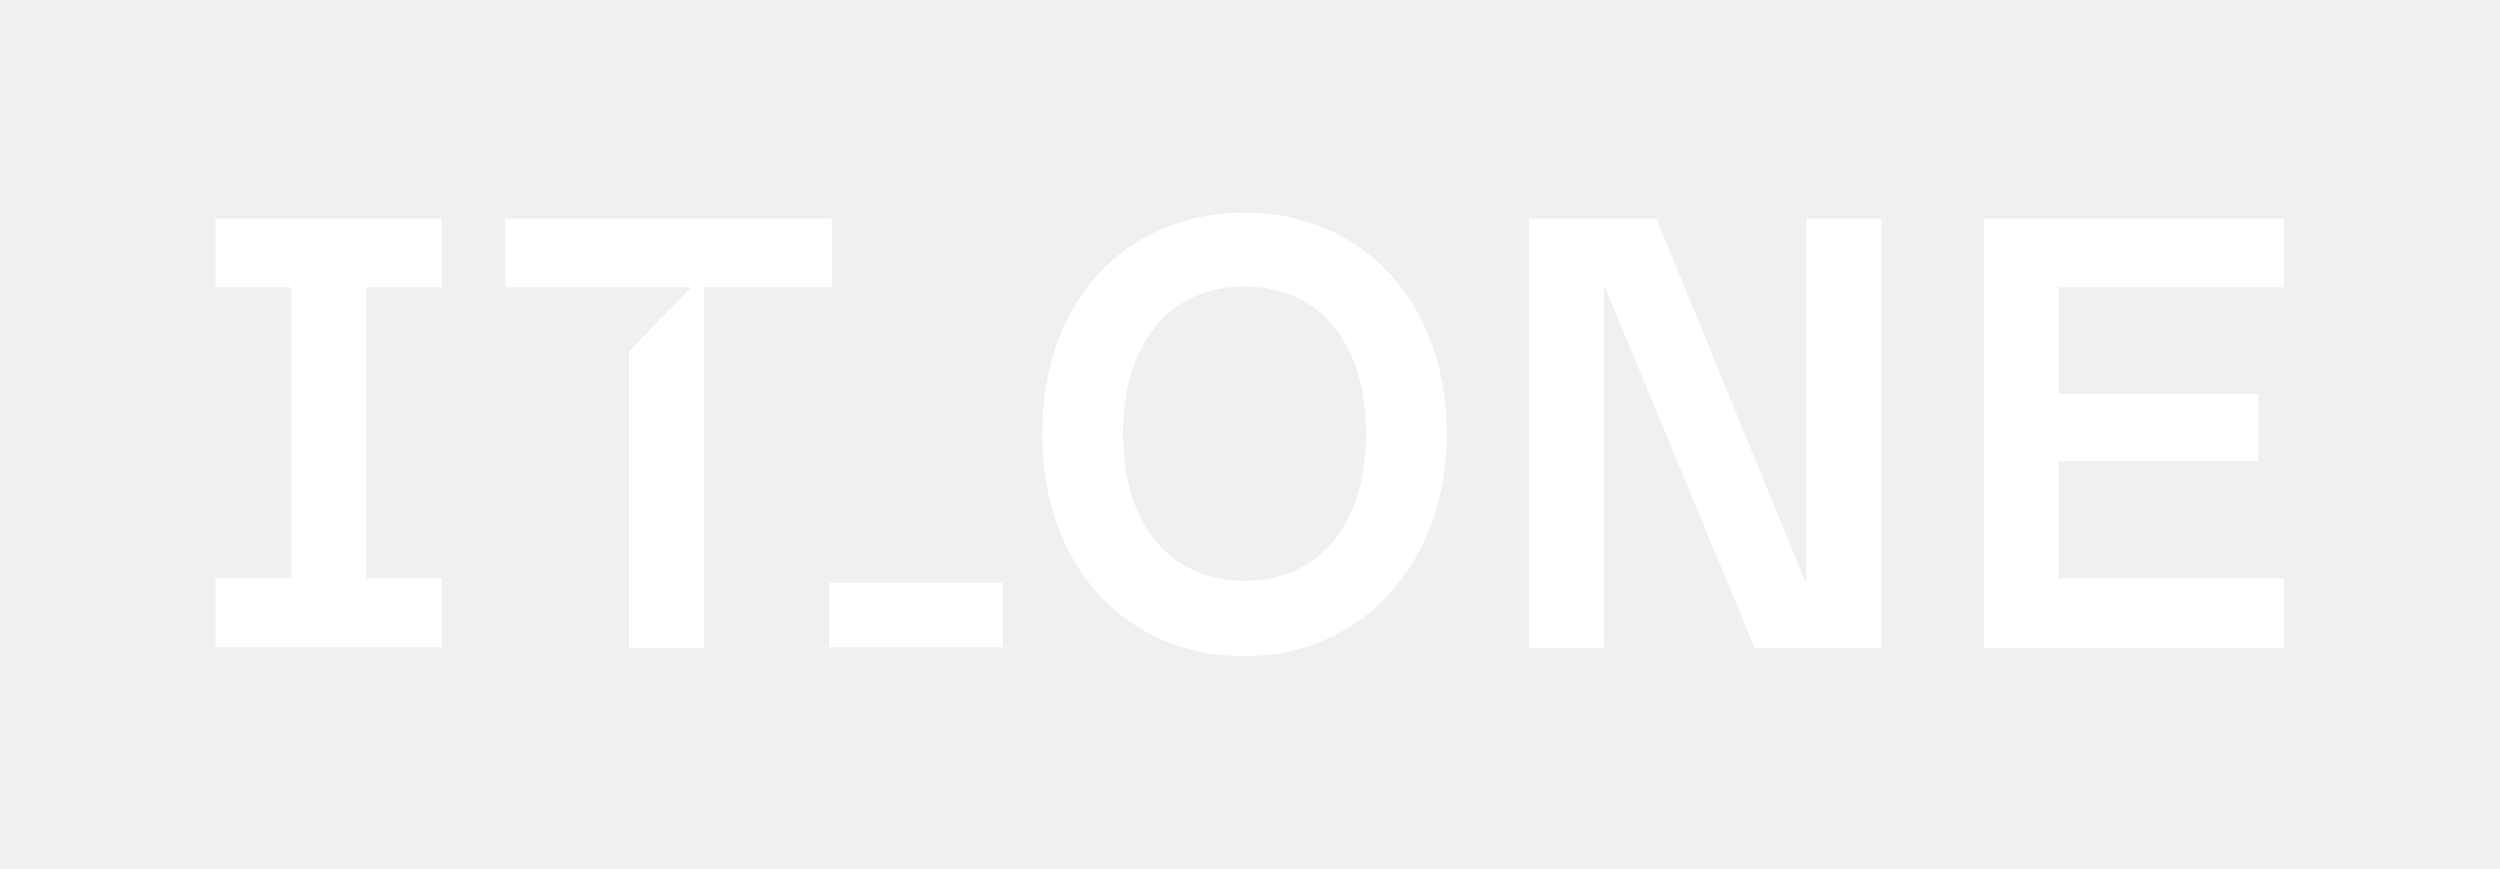
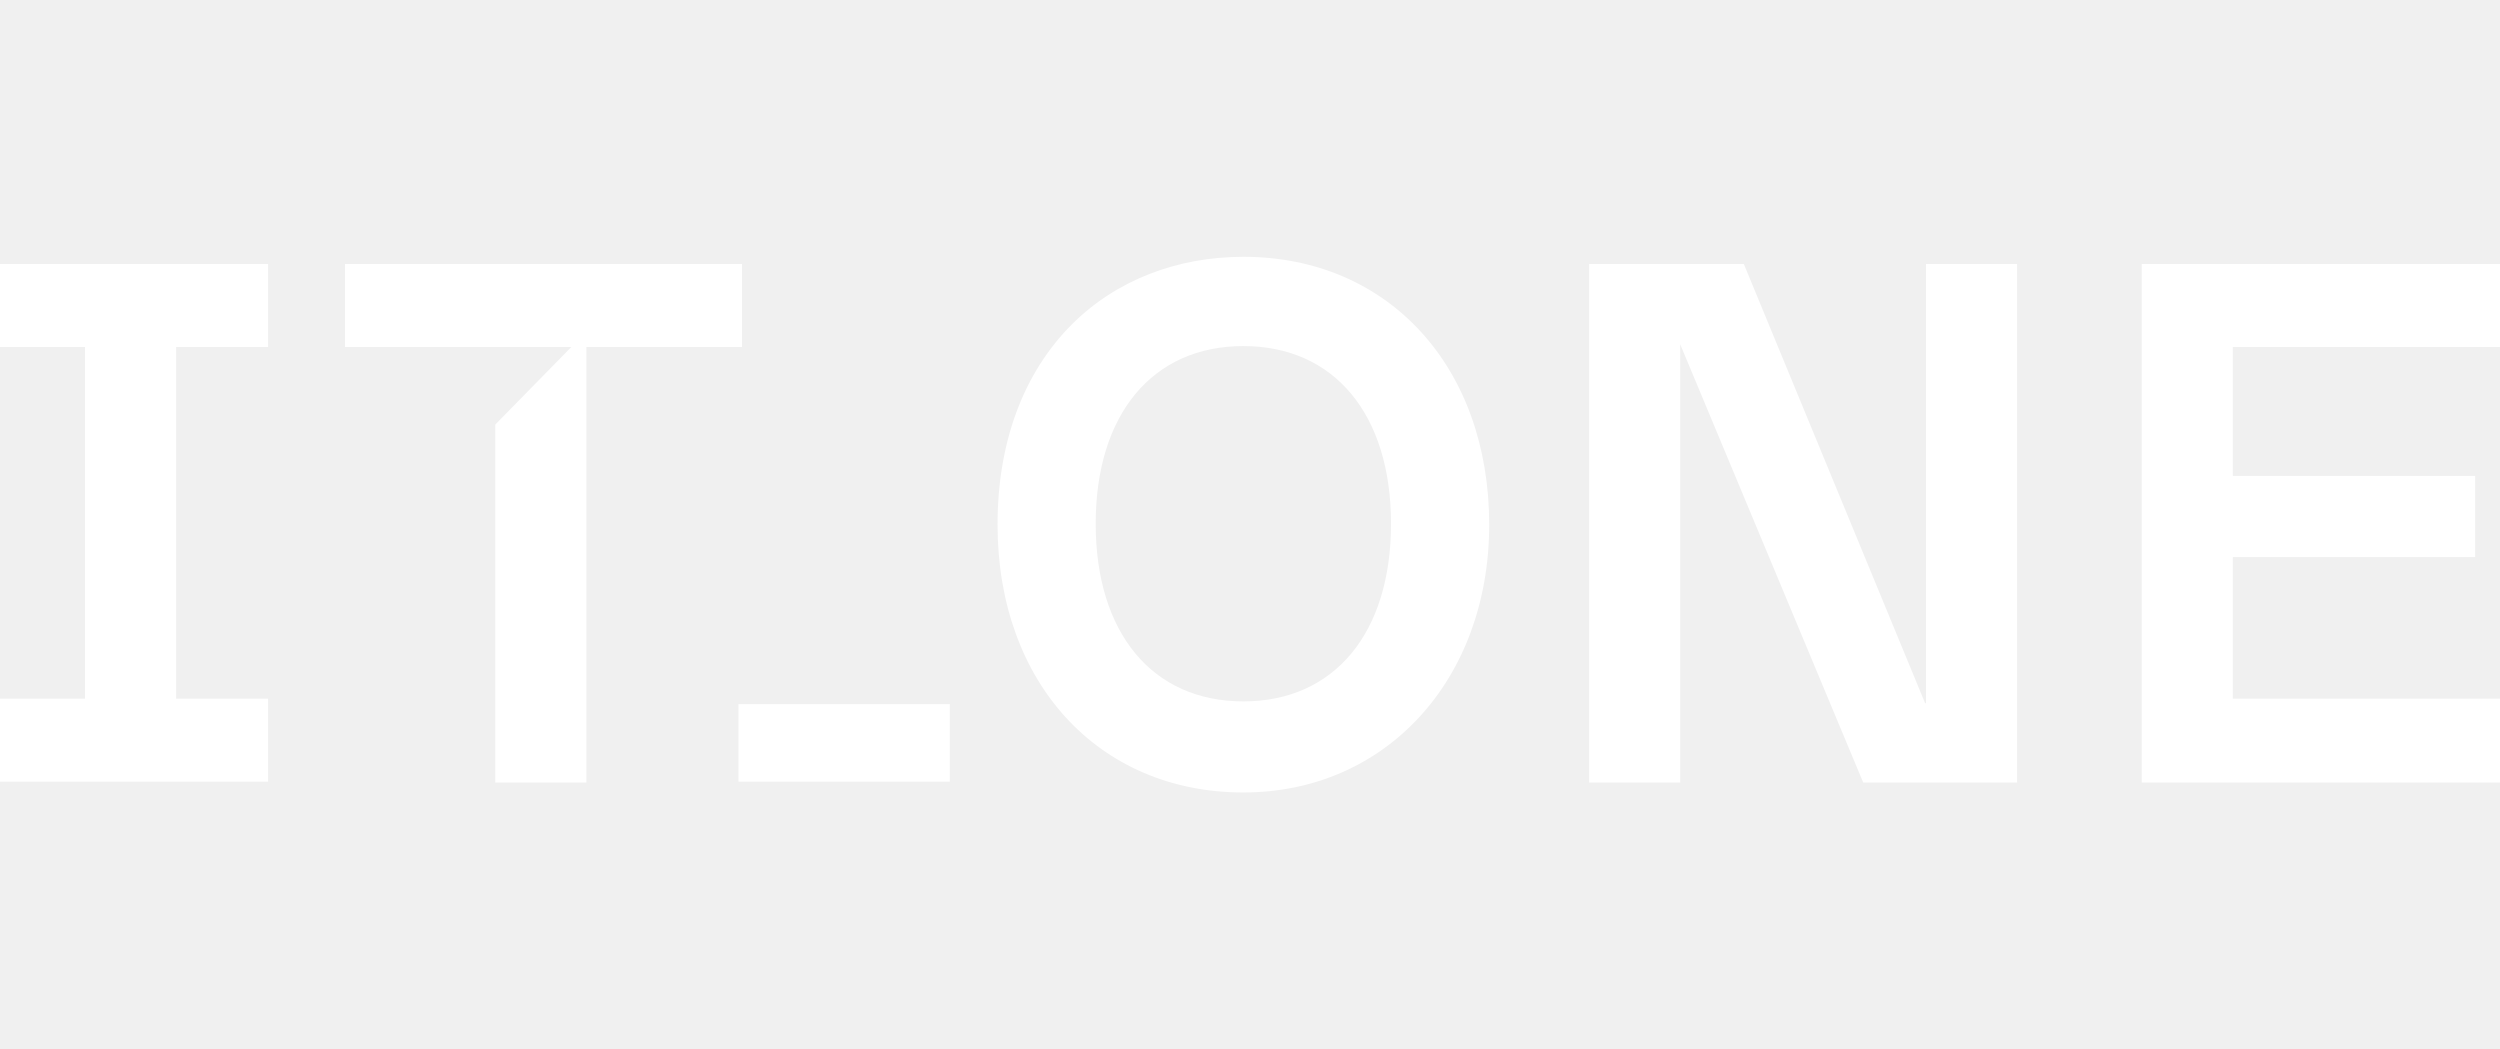
- <svg xmlns="http://www.w3.org/2000/svg" width="72" height="25" viewBox="0 0 72 25" fill="none">
-   <path d="M35.843 18.898C32.406 18.898 30.016 16.274 30.016 12.511C30.016 10.554 30.624 8.898 31.777 7.737C32.825 6.683 34.271 6.124 35.843 6.124C39.28 6.124 41.669 8.748 41.669 12.511C41.669 16.21 39.217 18.898 35.843 18.898ZM35.843 8.253C33.684 8.253 32.343 9.887 32.343 12.489C32.343 15.091 33.684 16.726 35.843 16.726C38.002 16.726 39.343 15.091 39.343 12.489C39.343 9.887 38.002 8.253 35.843 8.253Z" fill="white" />
-   <path d="M28.885 16.791H23.875V18.64H28.885V16.791Z" fill="white" />
-   <path d="M6.207 18.64V16.661H8.387V8.274H6.207V6.296H12.725V8.274H10.546V16.661H12.725V18.64H6.207Z" fill="white" />
-   <path d="M50.535 18.661L46.196 8.21V18.661H44.038V6.296H47.705L52.002 16.769H52.023V6.296H54.182V18.661H50.535Z" fill="white" />
-   <path d="M18.112 18.661V10.124L19.914 8.274H14.549V6.296H23.959V8.274H20.27V18.661H18.112Z" fill="white" />
-   <path d="M57.137 18.661V6.296H65.772V8.274H59.295V11.35H65.038V13.285H59.295V16.661H65.772V18.661H57.137Z" fill="white" />
+ <svg xmlns="http://www.w3.org/2000/svg" width="93" height="39" viewBox="0 0 93 39" fill="none">
+   <g clip-path="url(#clip0_1067_861)">
+     <path d="M46.253 29.48C40.859 29.48 37.109 25.388 37.109 19.517C37.109 16.464 38.063 13.881 39.872 12.069C41.517 10.425 43.786 9.553 46.253 9.553C51.648 9.553 55.398 13.646 55.398 19.517C55.398 25.287 51.549 29.48 46.253 29.48ZM46.253 12.874C42.865 12.874 40.76 15.424 40.76 19.483C40.76 23.543 42.865 26.092 46.253 26.092C49.641 26.092 51.746 23.543 51.746 19.483C51.746 15.424 49.641 12.874 46.253 12.874Z" fill="white" />
+     <path d="M35.333 26.193H27.471V29.078H35.333V26.193Z" fill="white" />
+     <path d="M-0.258 29.078V25.991H3.163V12.908H-0.258V9.822H9.972V12.908H6.551V25.991H9.972V29.078H-0.258Z" fill="white" />
+     <path d="M69.312 29.111L62.503 12.807V29.111H59.115V9.822H64.871L71.614 26.159H71.647V9.822H75.035V29.111H69.312Z" fill="white" />
+     <path d="M18.425 29.111V15.793L21.254 12.908H12.834V9.822H27.603V12.908H21.814V29.111H18.425Z" fill="white" />
+     <path d="M79.673 29.111V9.822H93.225V12.908H83.061V17.705H92.074V20.724H83.061V25.991H93.225V29.111H79.673Z" fill="white" />
+   </g>
+   <defs>
+     <clipPath id="clip0_1067_861">
+       <rect width="93" height="39" fill="white" />
+     </clipPath>
+   </defs>
</svg>
